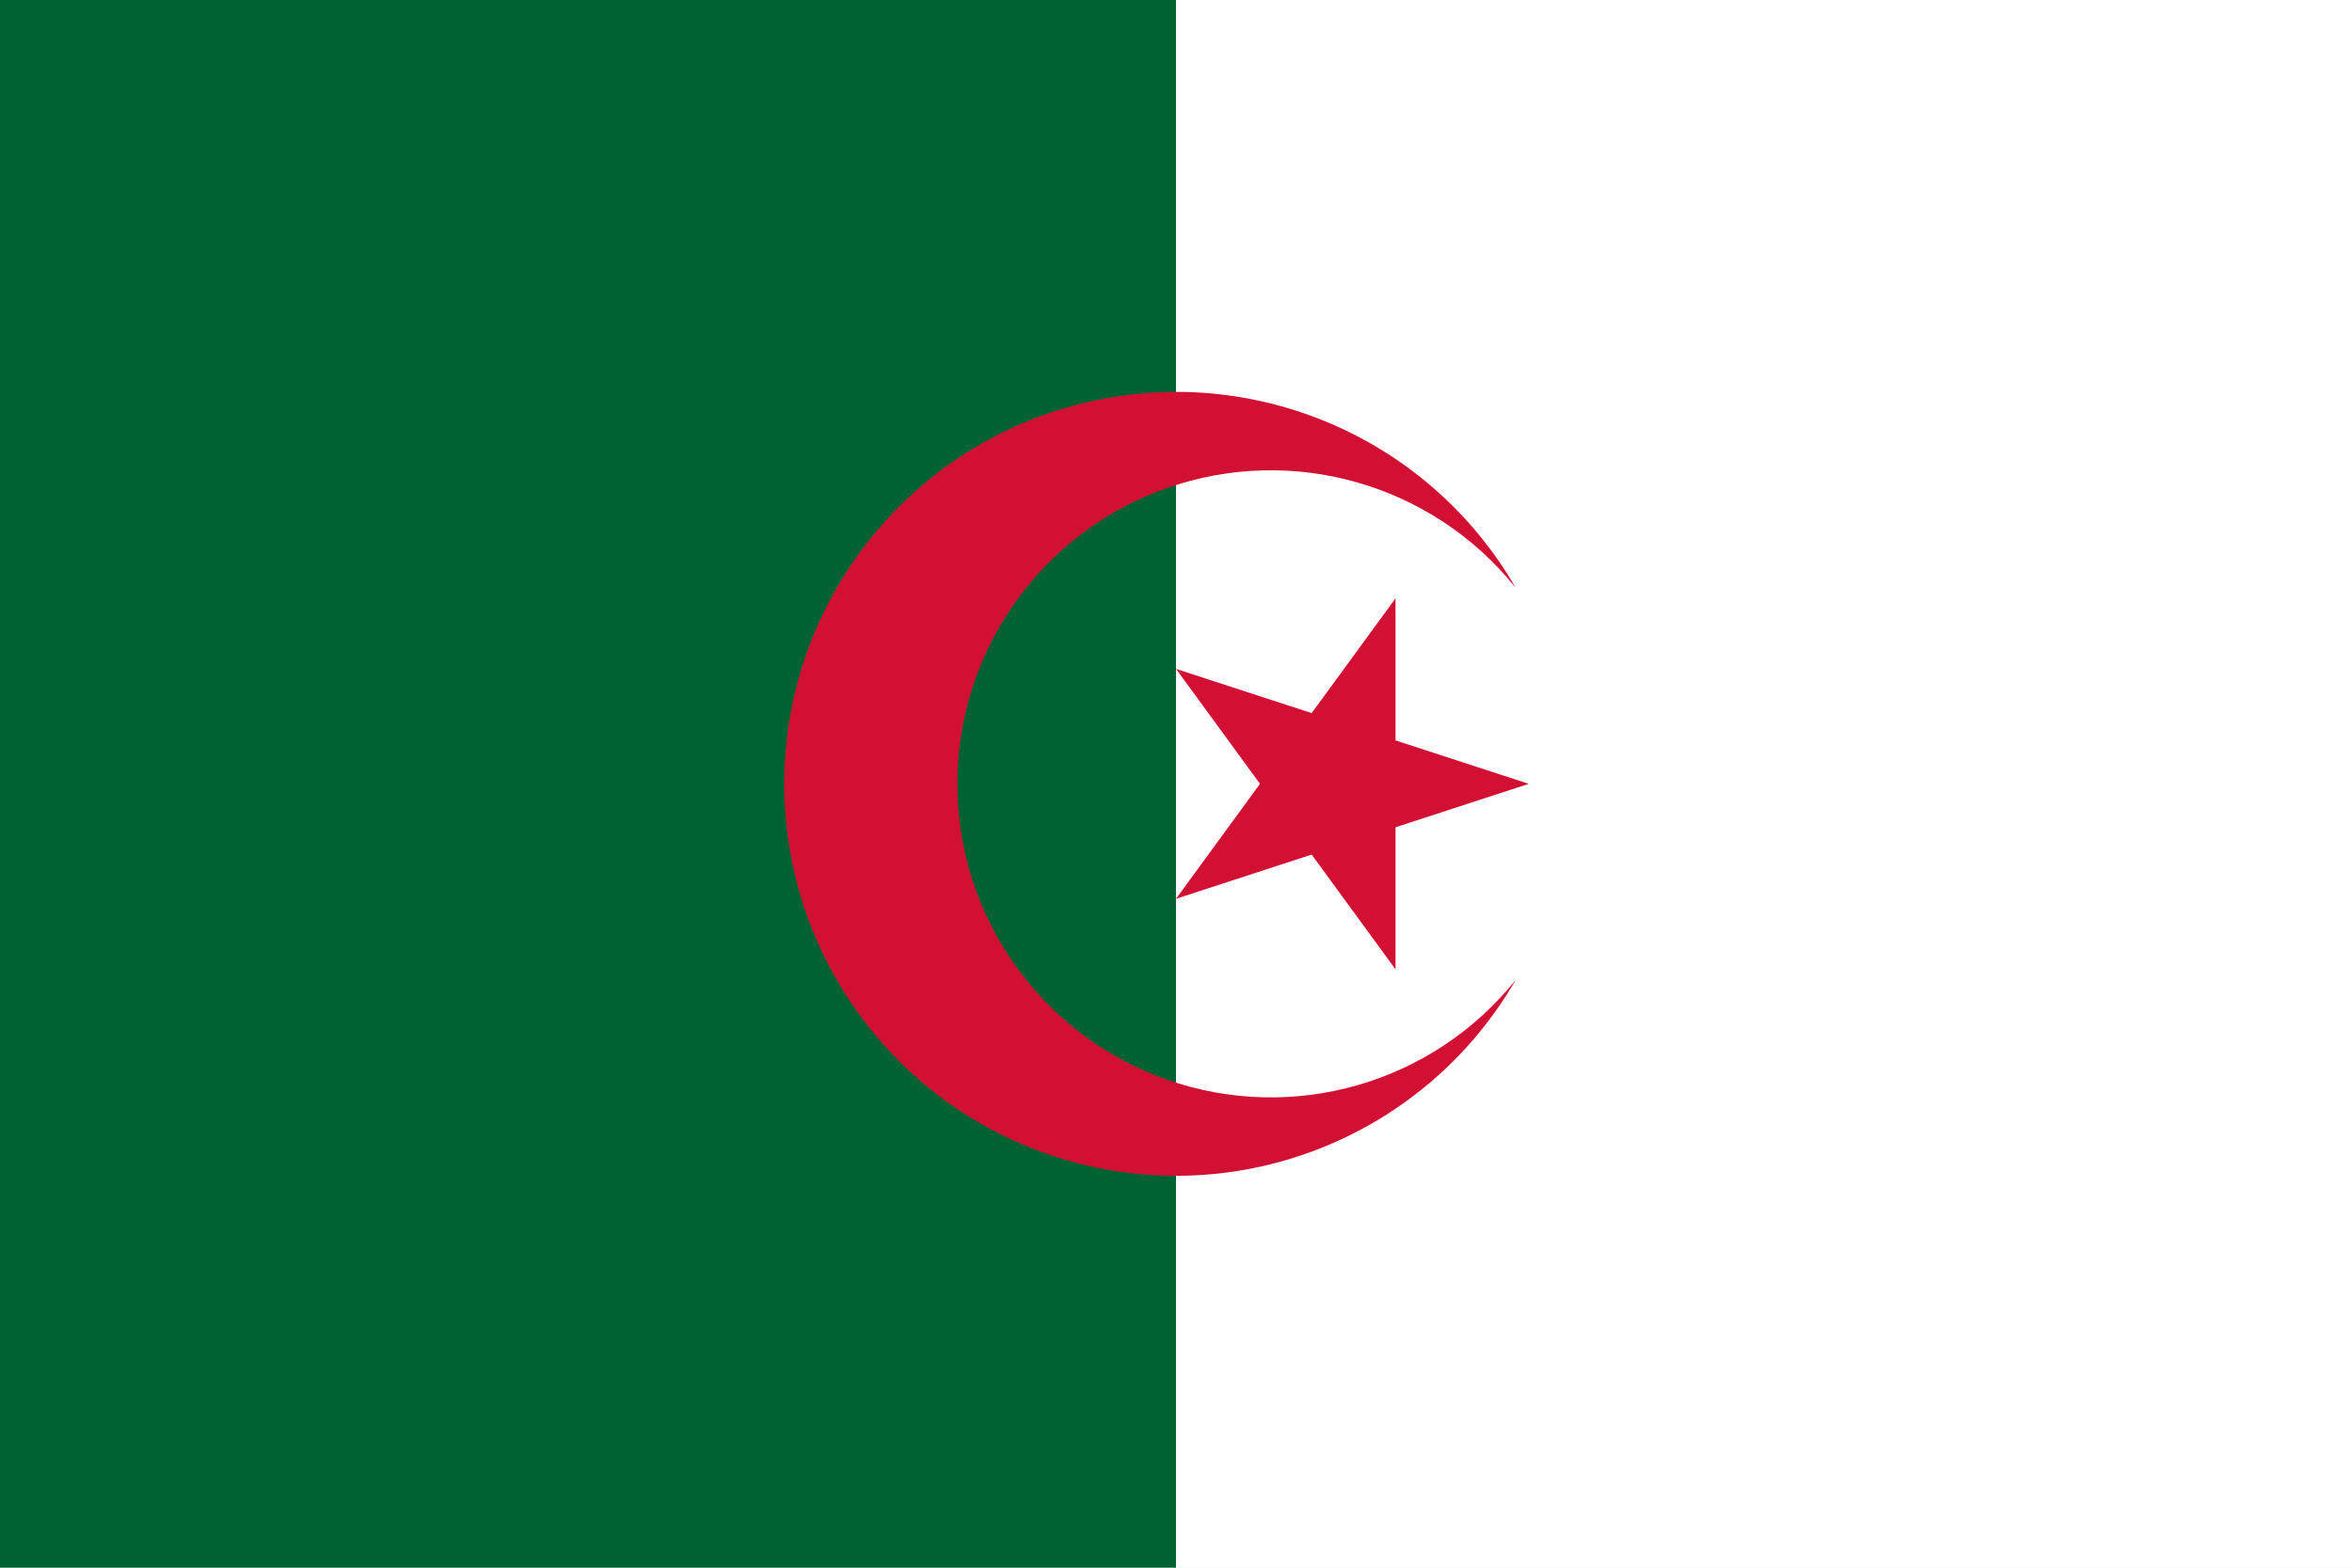
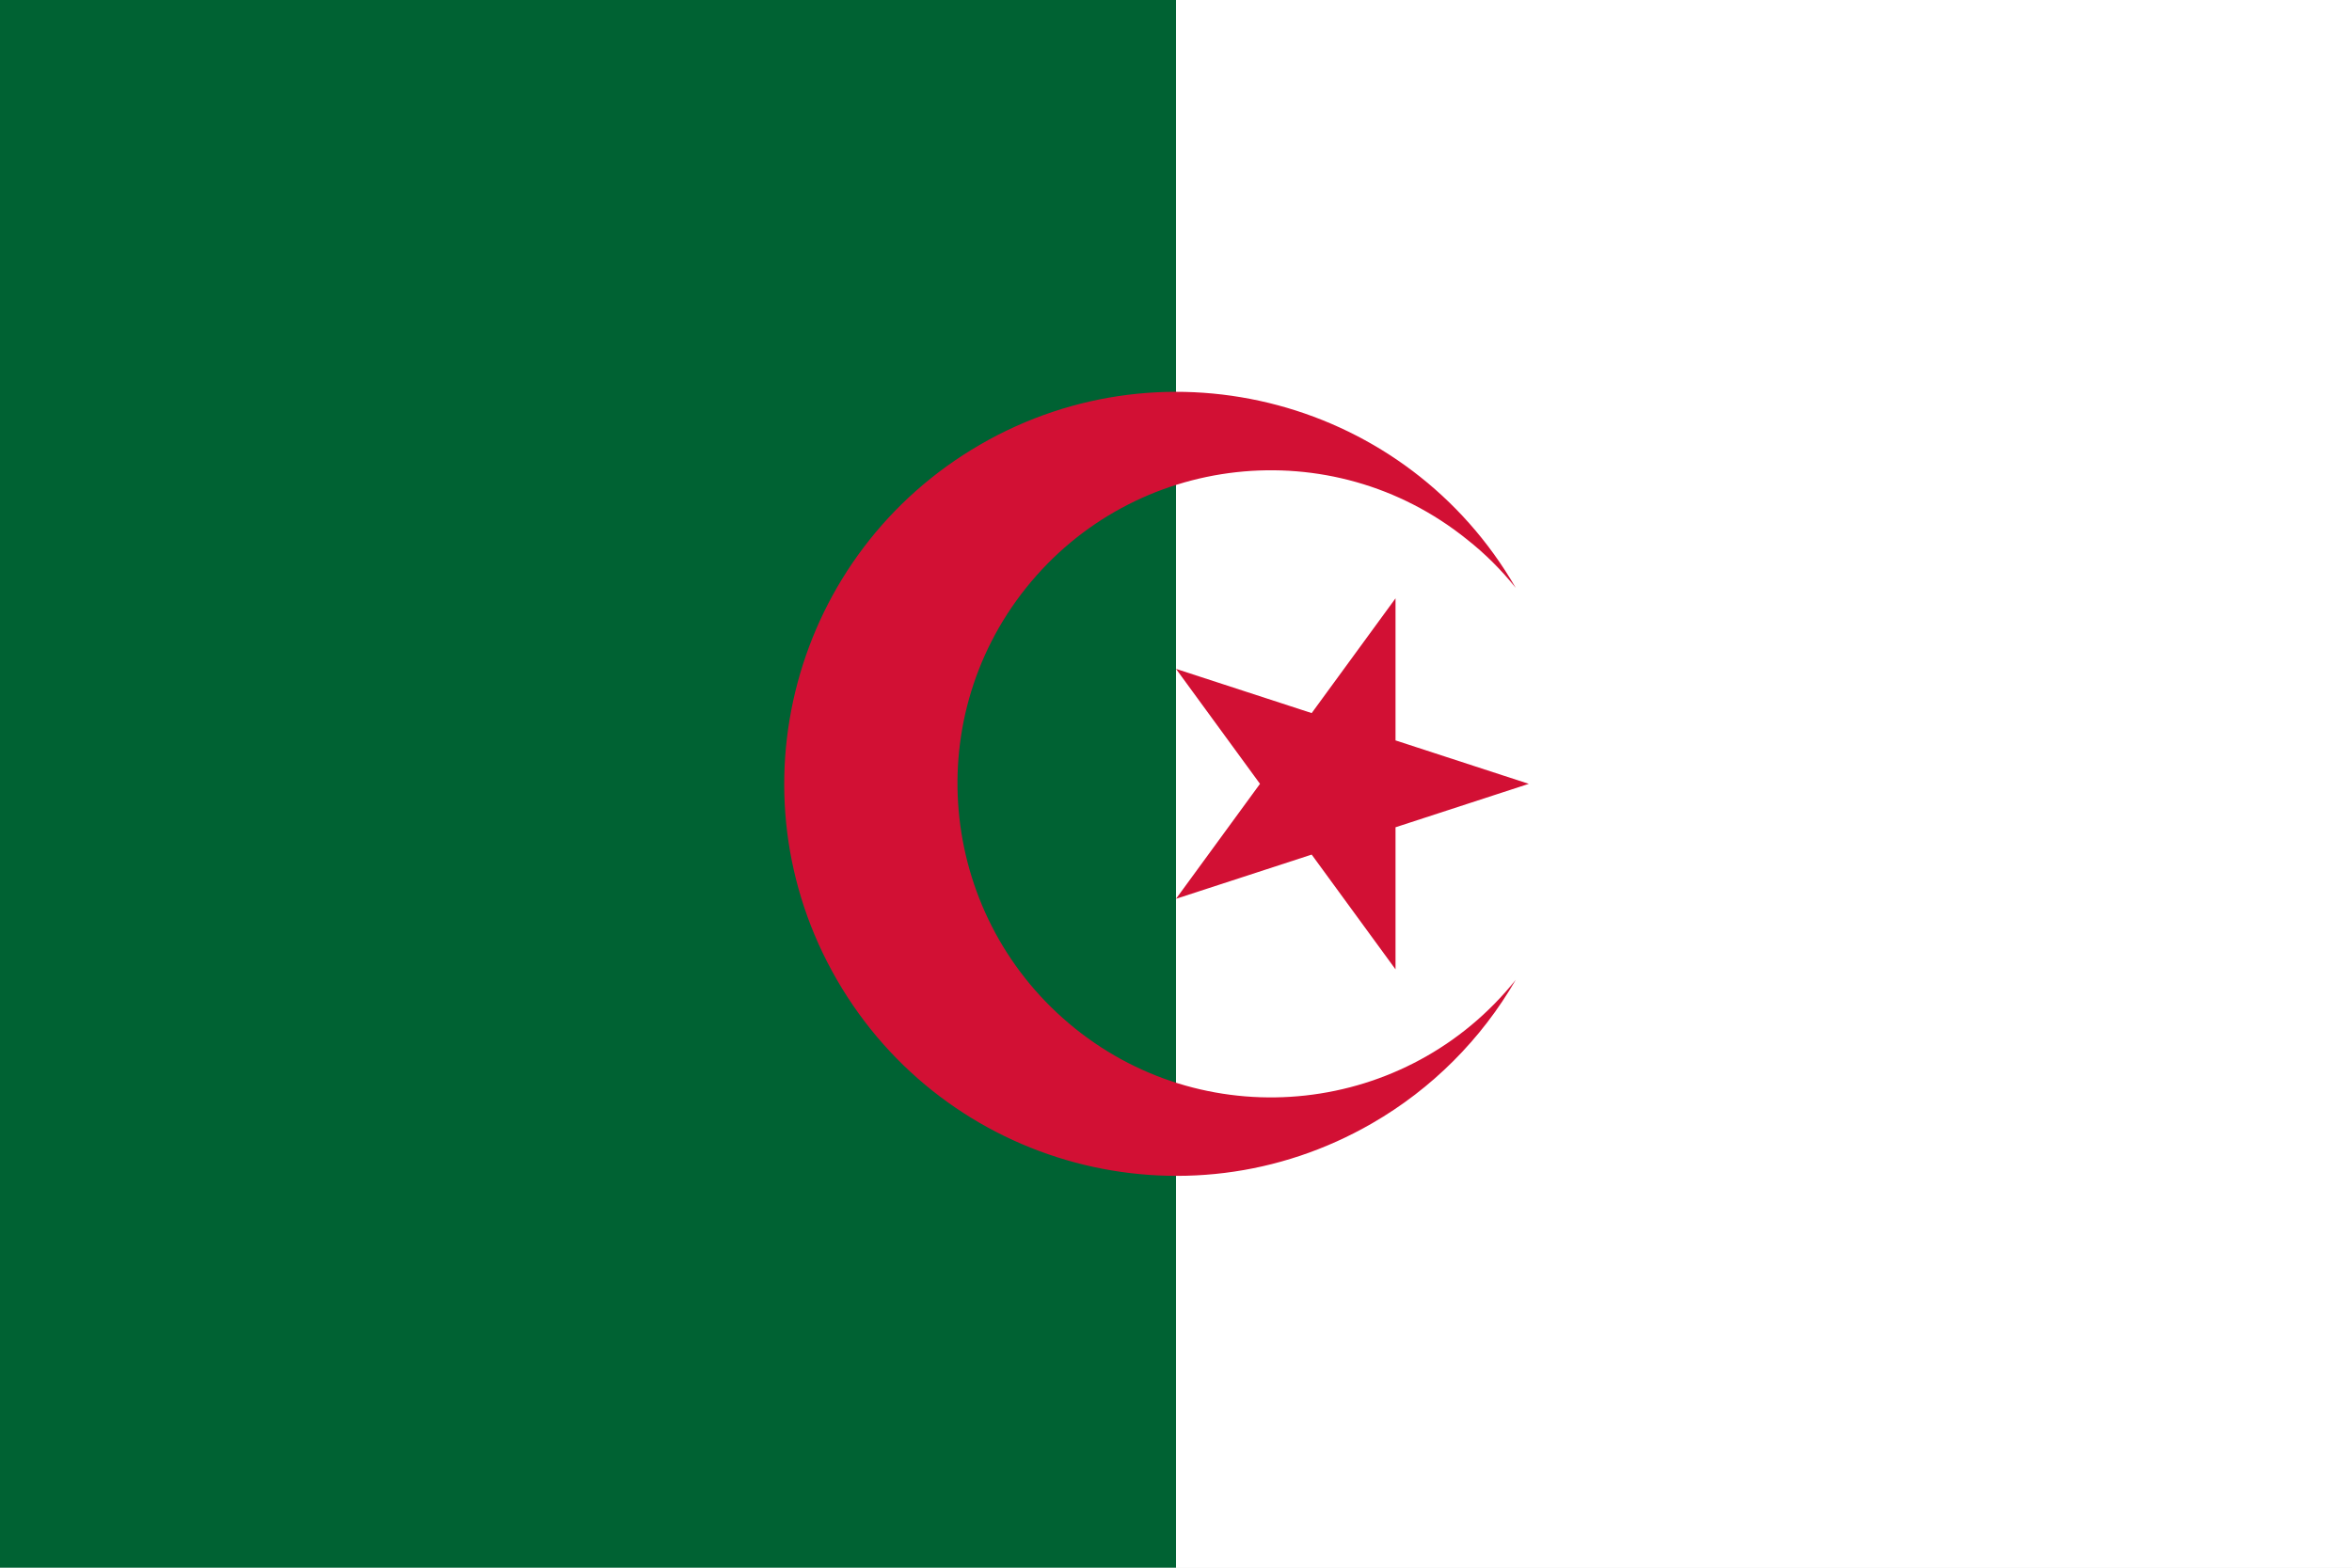
- <svg xmlns="http://www.w3.org/2000/svg" viewBox="0 0 900 600">
-   <rect fill="#fff" width="900" height="600" />
-   <rect fill="#006233" width="450" height="600" />
-   <path fill="#d21034" d="M580,225a150,150 0 1,0 0,150 120,120 0 1,1 0-150m5,75-135-44 84,115v-142l-84,115z" />
+ <svg xmlns="http://www.w3.org/2000/svg" version="1.1" id="Layer_1" x="0px" y="0px" viewBox="0 0 720 480" style="enable-background:new 0 0 720 480;" xml:space="preserve">
+   <g>
+     <rect style="fill:#FFFFFF;" width="720" height="480" />
+     <rect style="fill:#006233;" width="360" height="480" />
+     <path style="fill:#D21034;" d="M464,180c-33.1-57.4-106.5-77.1-163.9-43.9S223,242.6,256.2,300s106.5,77.1,163.9,43.9   c18.2-10.5,33.4-25.7,43.9-43.9c-33.1,41.4-93.6,48.1-134.9,14.9S281,221.4,314.1,180s93.6-48.1,134.9-14.9   C454.6,169.5,459.6,174.5,464,180 M468,240l-108-35.2l67.2,92V183.2l-67.2,92L468,240z" />
+   </g>
</svg>
